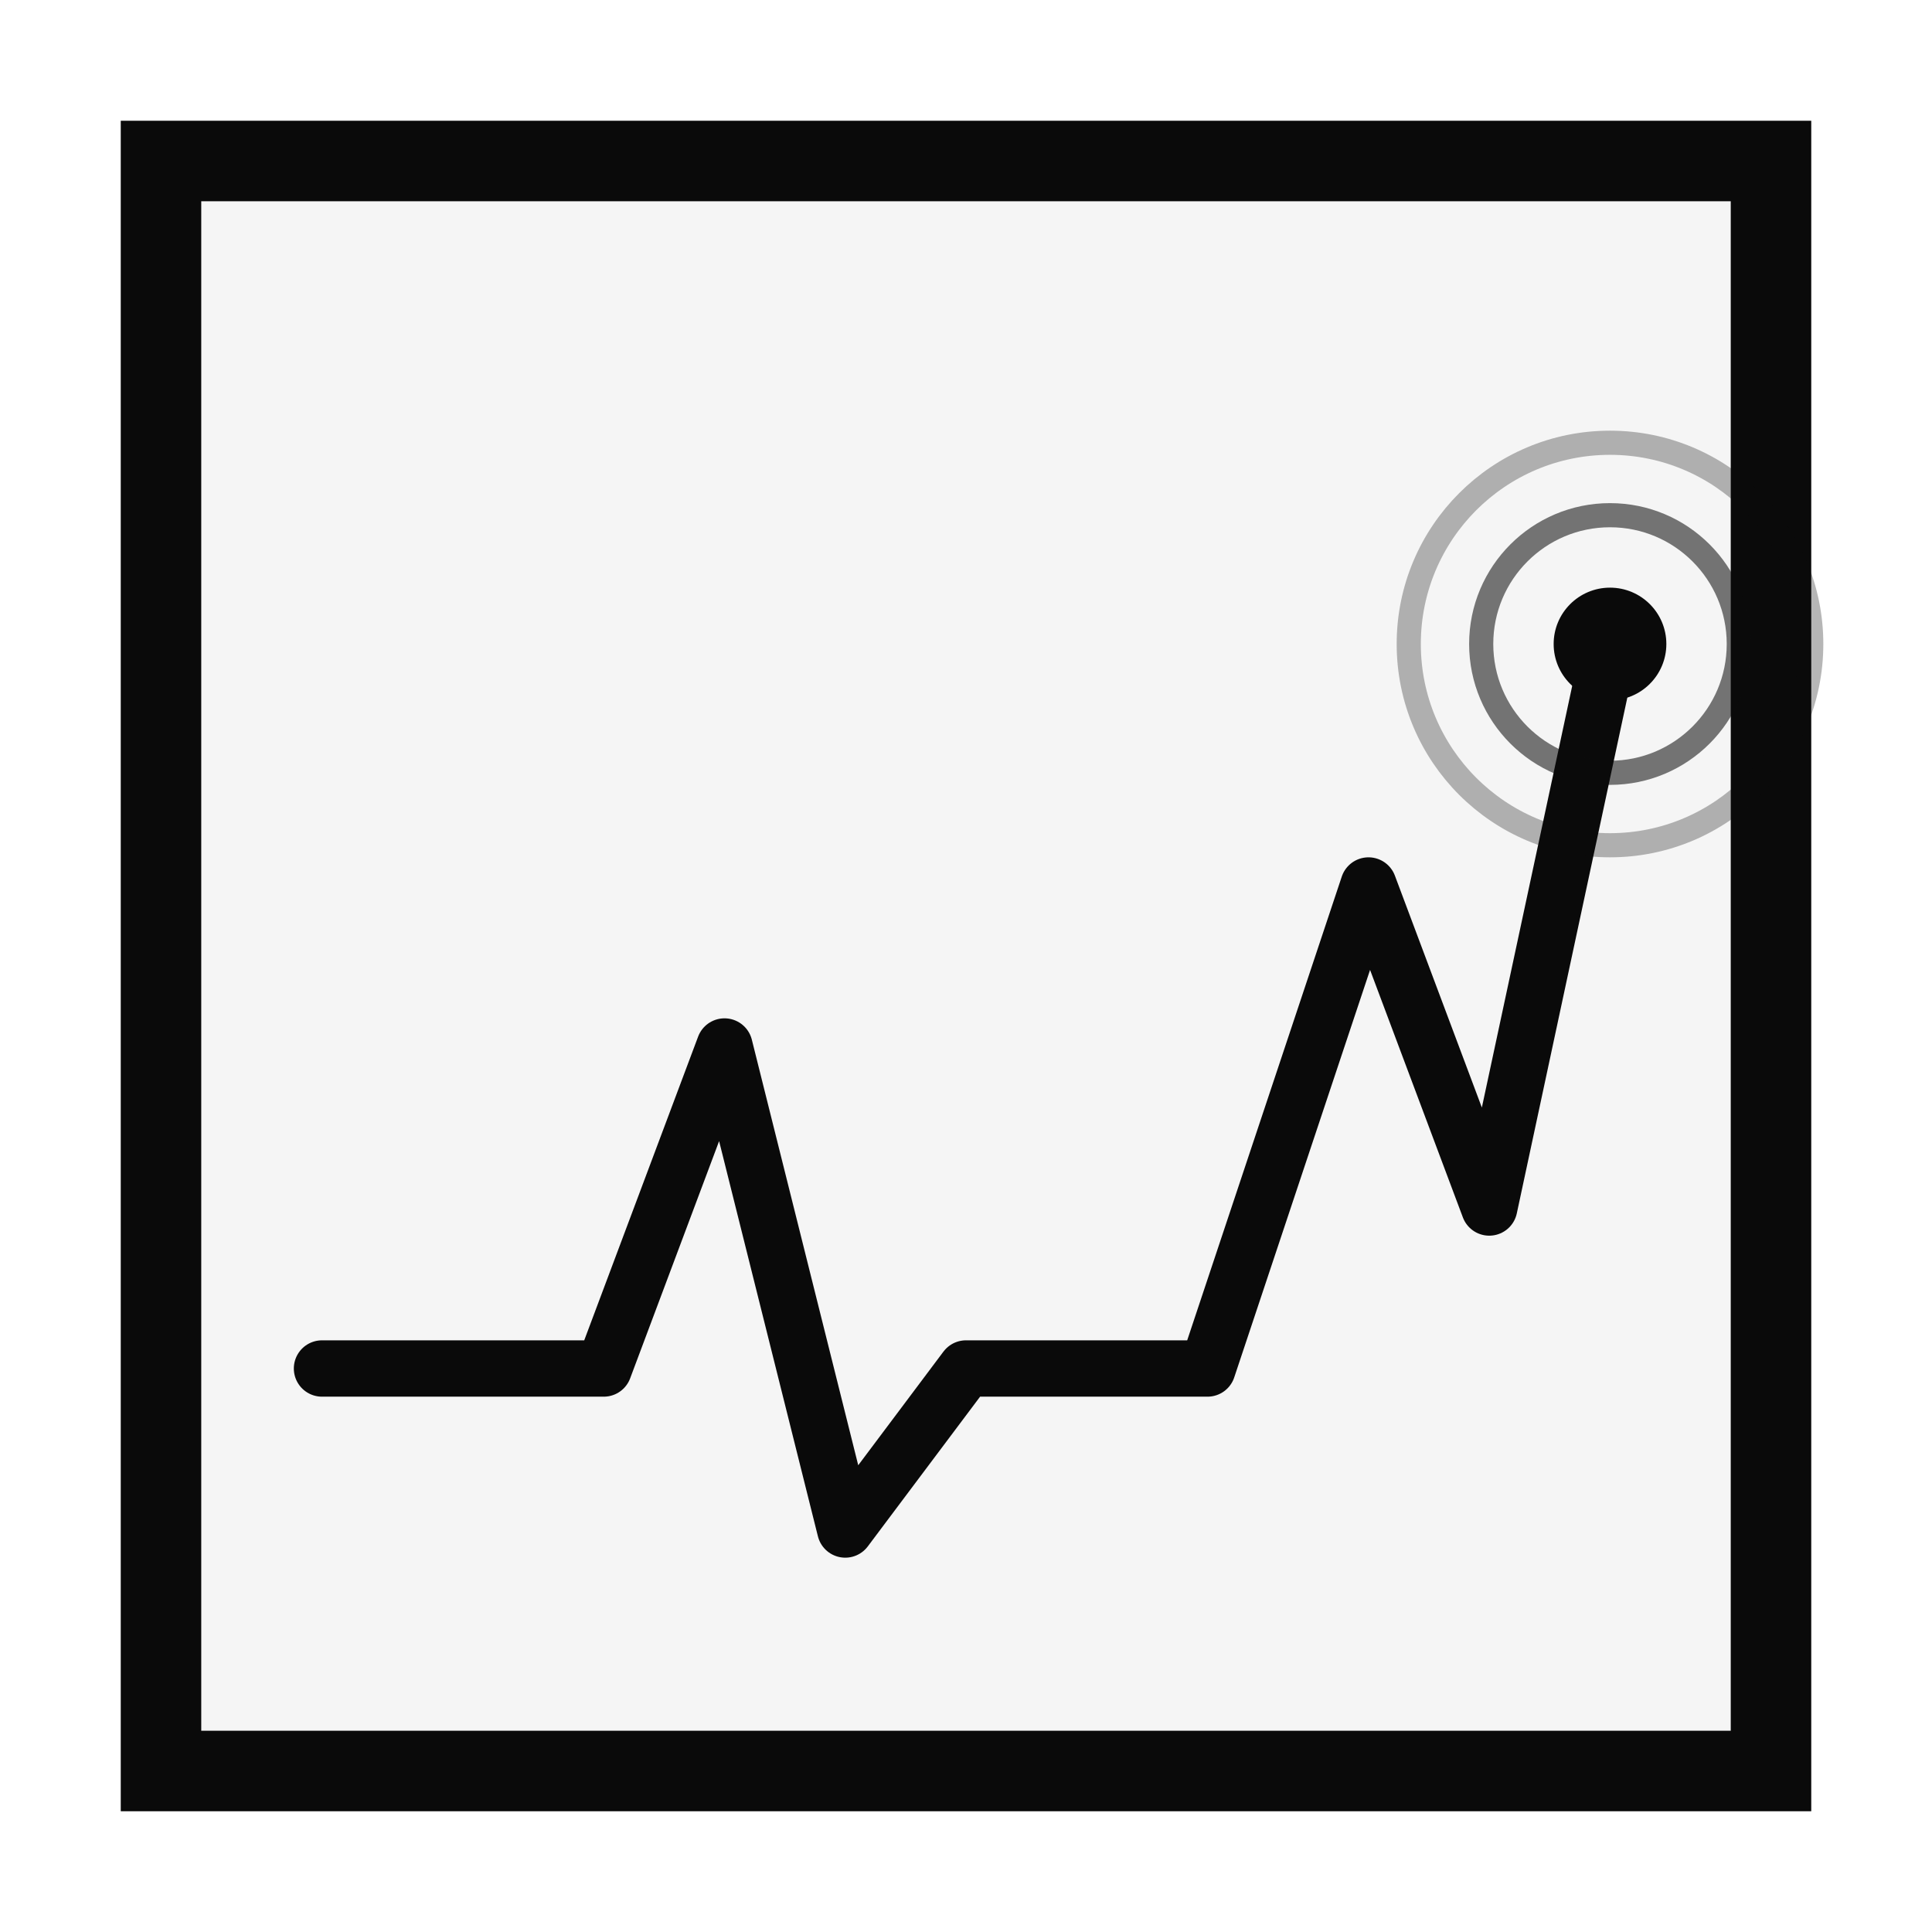
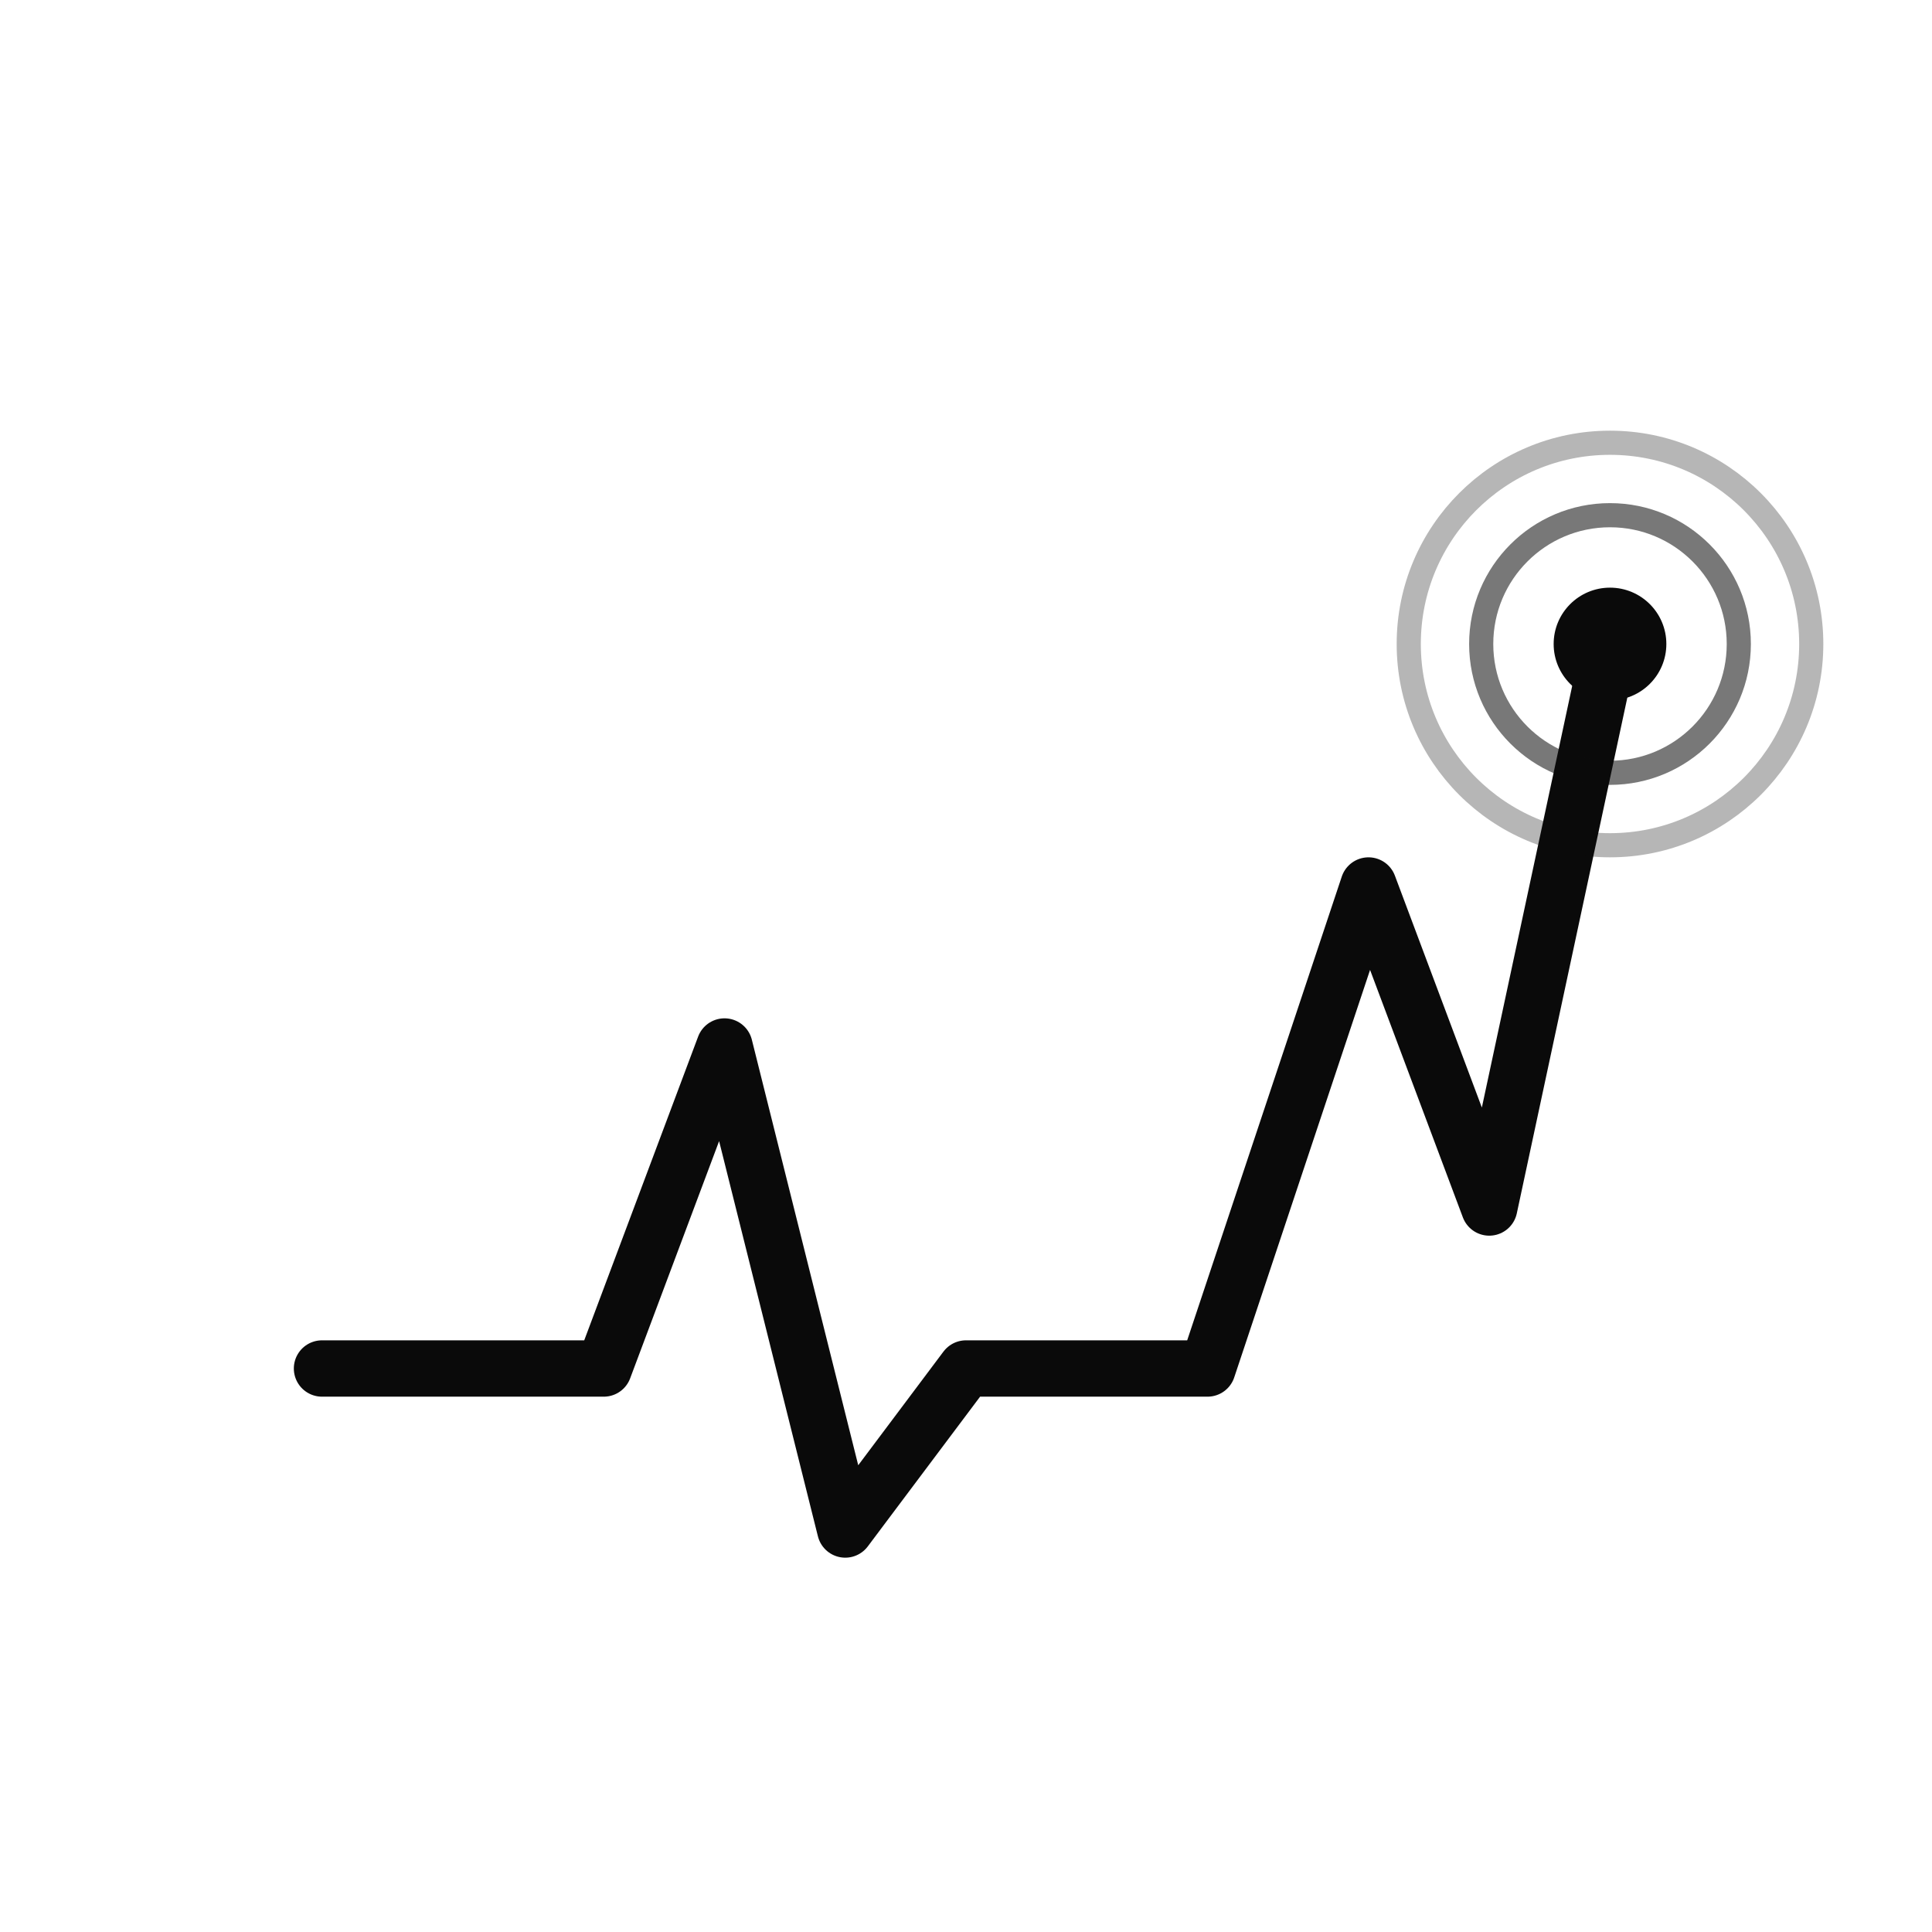
<svg xmlns="http://www.w3.org/2000/svg" viewBox="0 0 240 240" role="img" aria-label="MarketPulse logo">
-   <rect x="20" y="20" width="200" height="200" fill="#F5F5F5" stroke="#0A0A0A" stroke-width="10" />
  <polyline points="40,170 75,170 90,130 105,190 120,170 150,170 170,110 185,150 200,80" fill="none" stroke="#0A0A0A" stroke-width="7" stroke-linecap="round" stroke-linejoin="round" />
  <circle cx="200" cy="80" r="7" fill="#0A0A0A" />
  <circle cx="200" cy="80" r="16" fill="none" stroke="#0A0A0A" stroke-width="3" opacity="0.55" />
  <circle cx="200" cy="80" r="25" fill="none" stroke="#0A0A0A" stroke-width="3" opacity="0.3" />
</svg>
